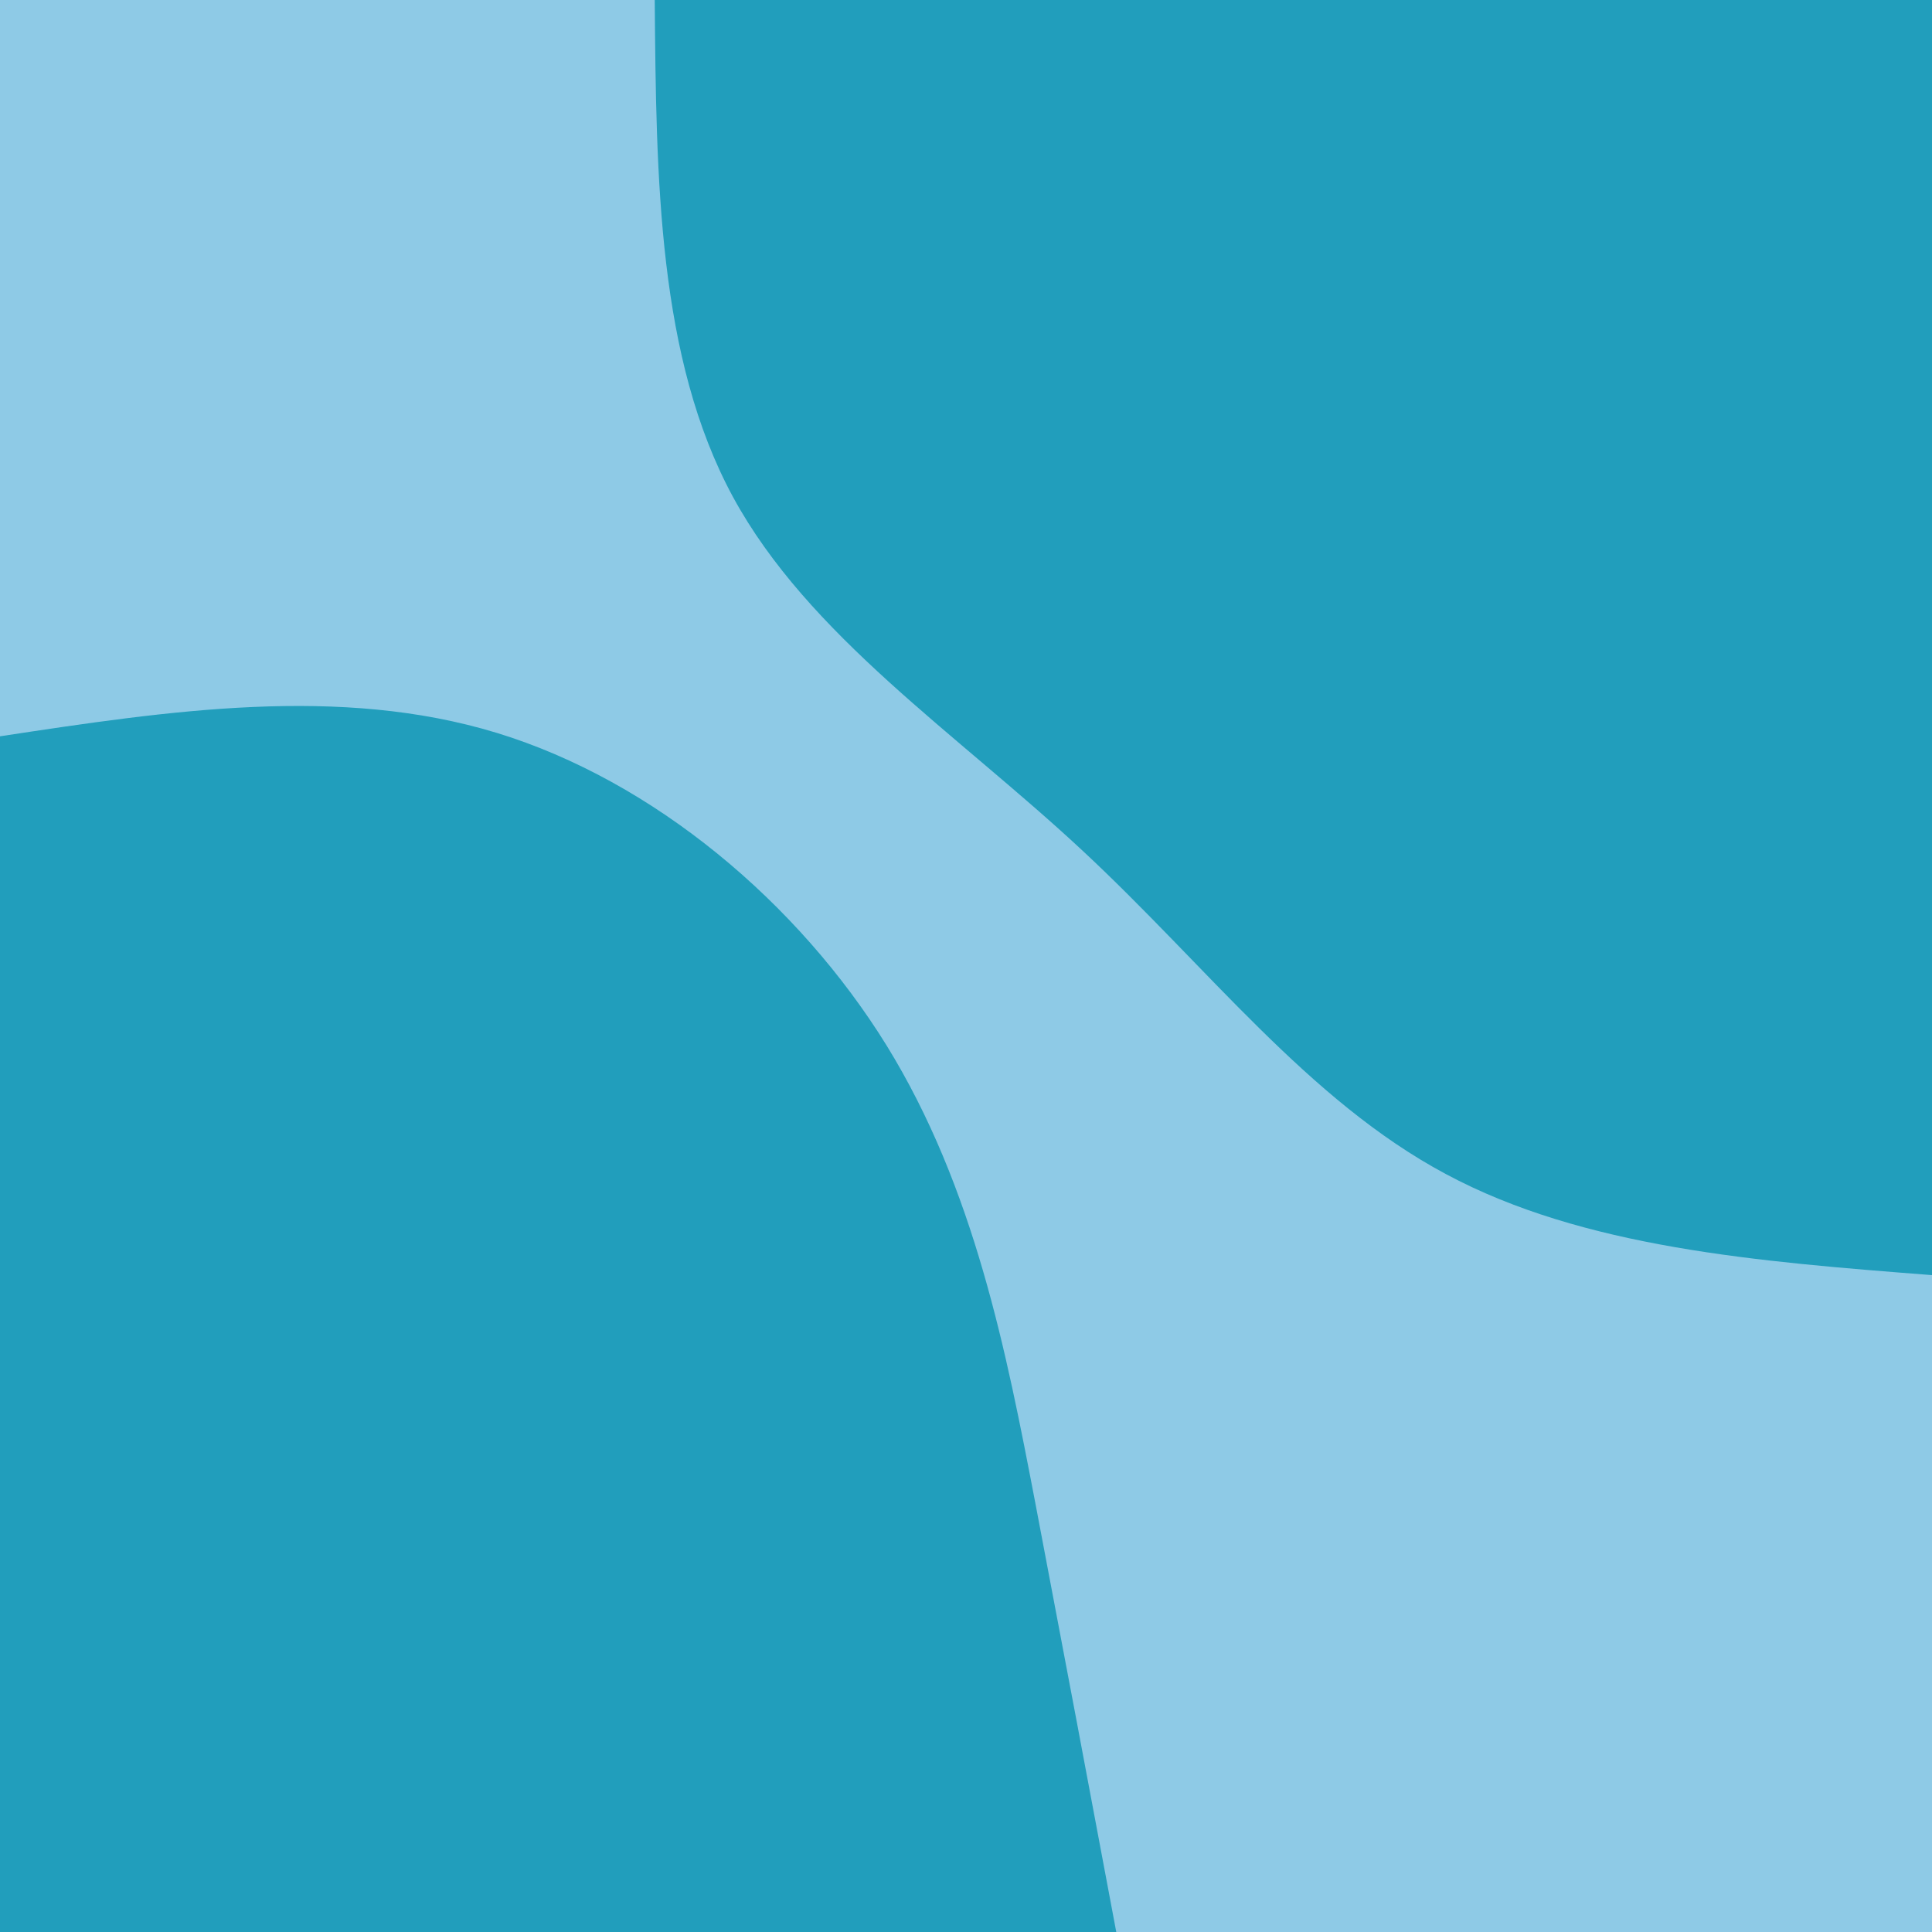
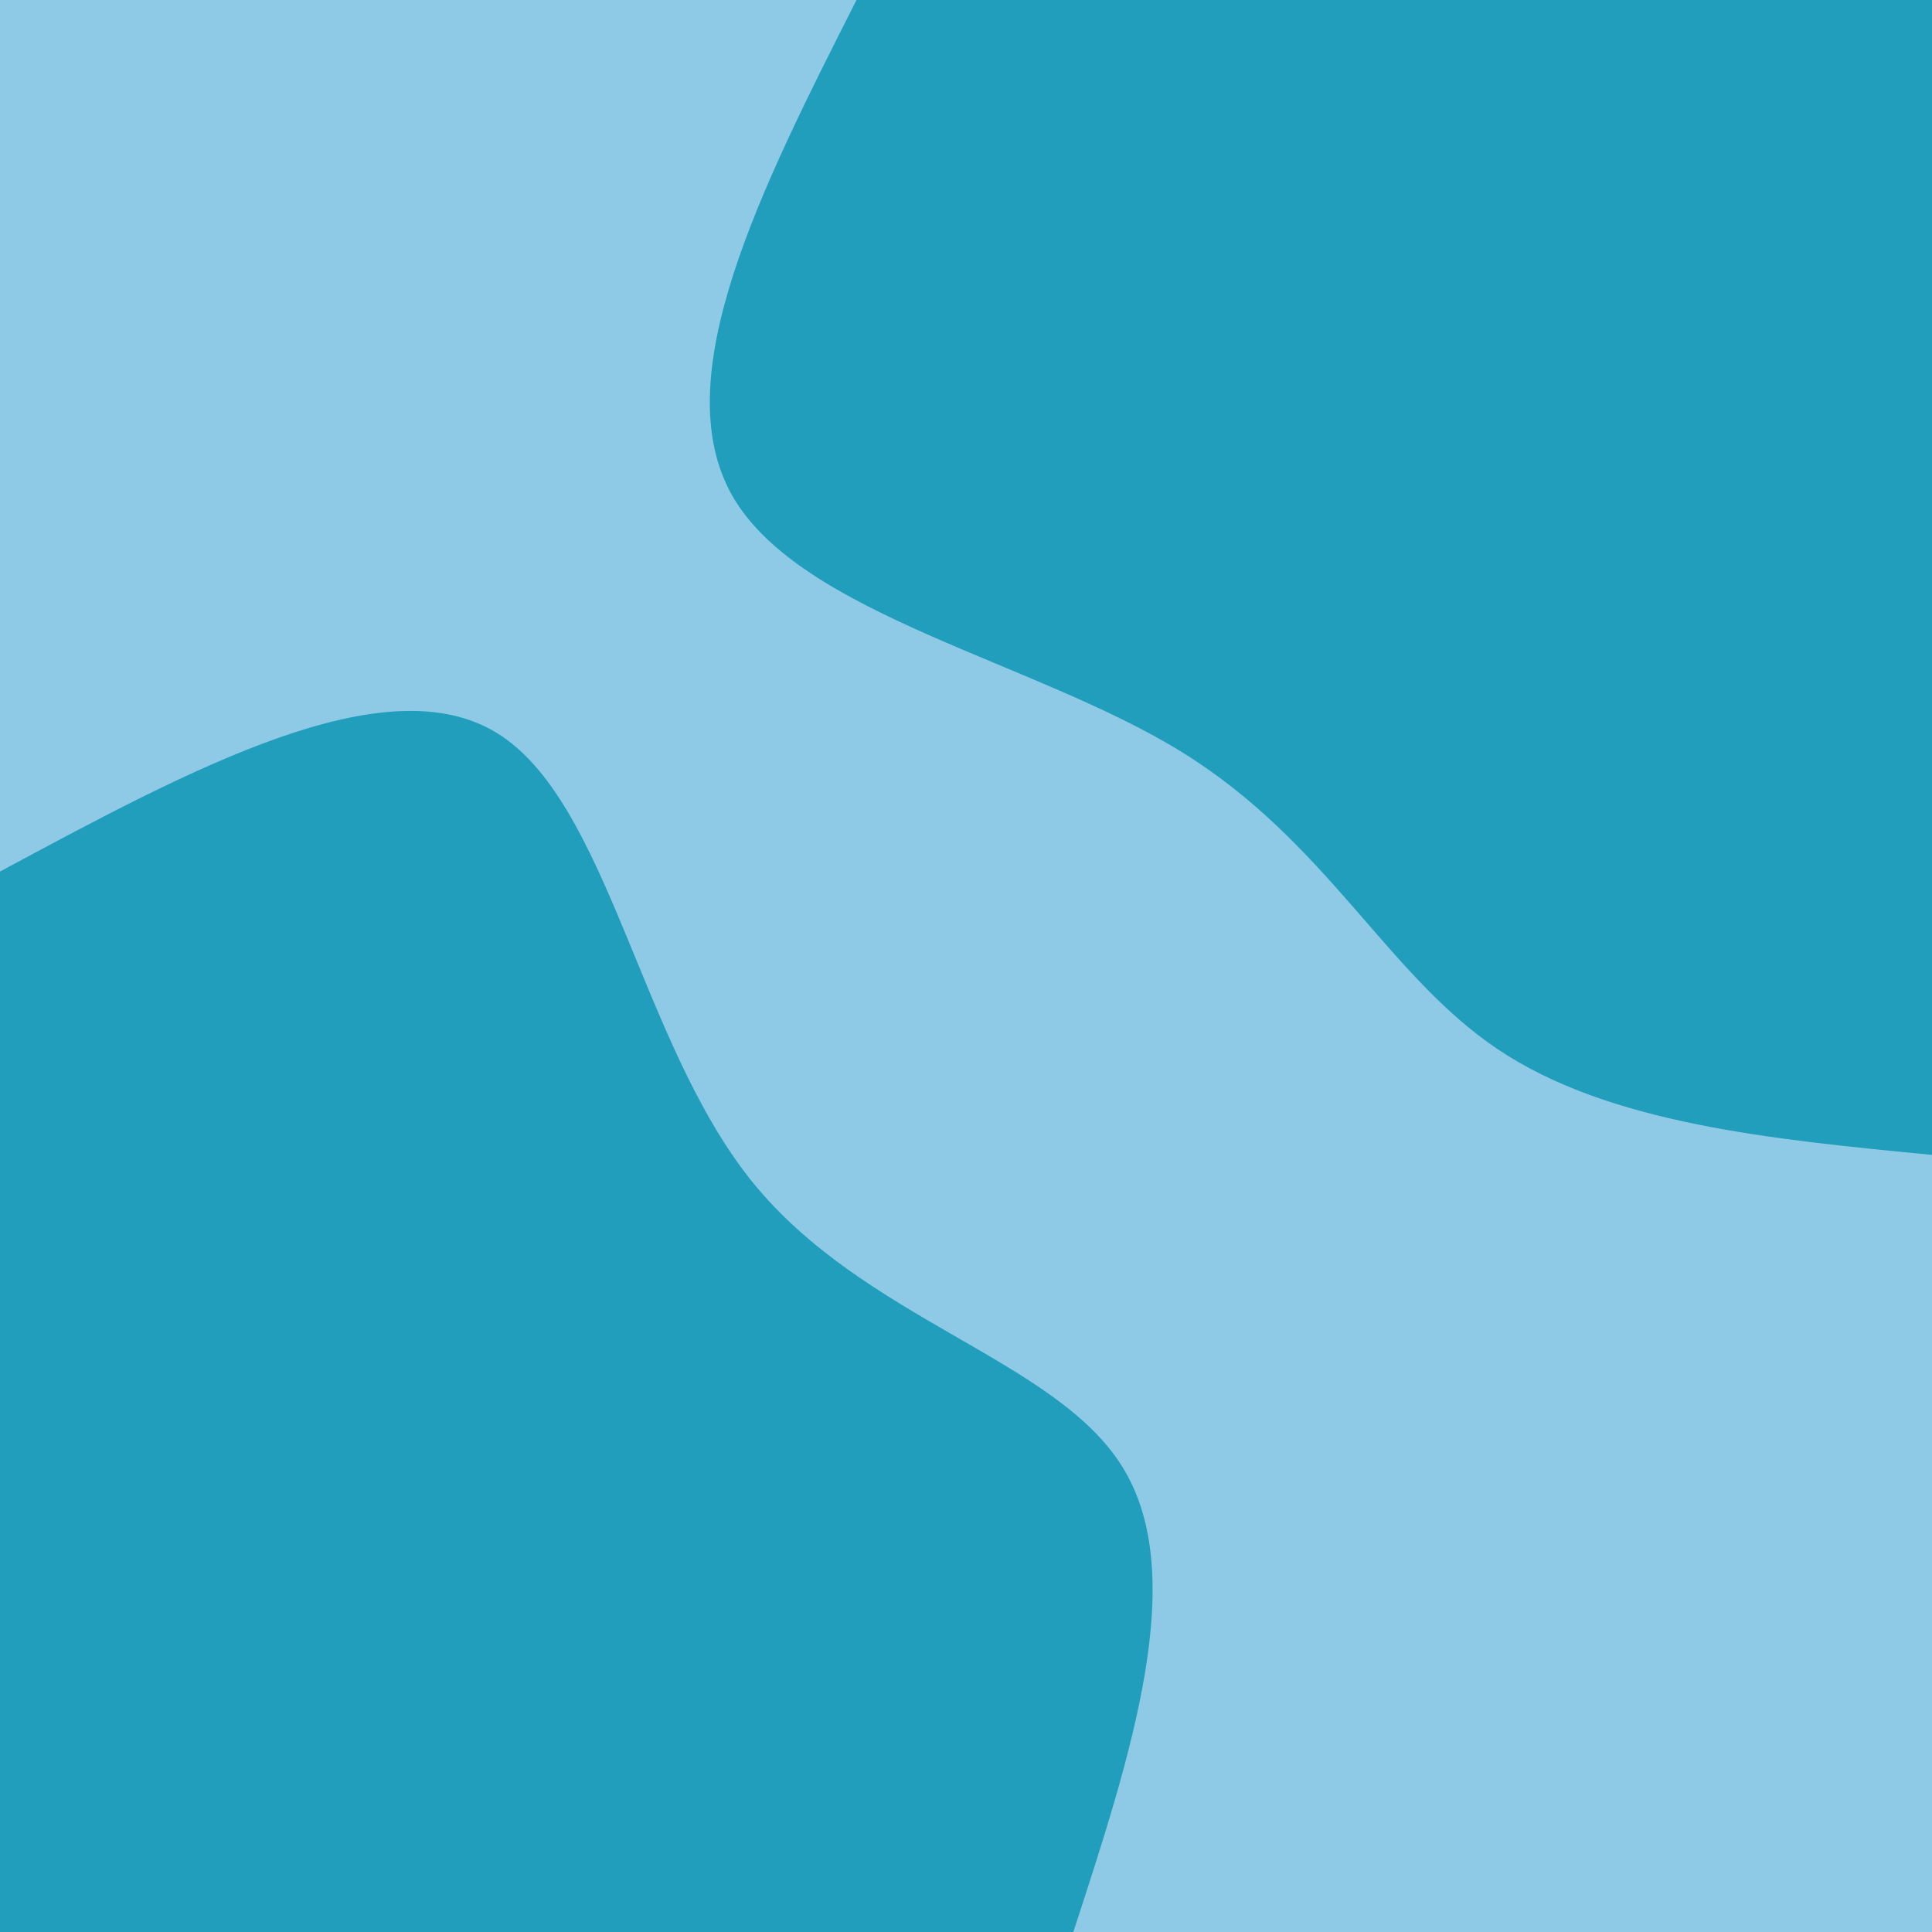
<svg xmlns="http://www.w3.org/2000/svg" id="visual" viewBox="0 0 900 900" preserveAspectRatio="none" height="100vh" width="100vw" version="1.1">
  <rect x="0" y="0" width="900" height="900" fill="#8ECAE6" />
  <defs>
    <linearGradient id="grad1_0" x1="0%" y1="0%" x2="100%" y2="100%">
      <stop offset="30%" stop-color="#8ecae6" stop-opacity="1" />
      <stop offset="70%" stop-color="#8ecae6" stop-opacity="1" />
    </linearGradient>
  </defs>
  <defs>
    <linearGradient id="grad2_0" x1="0%" y1="0%" x2="100%" y2="100%">
      <stop offset="30%" stop-color="#8ecae6" stop-opacity="1" />
      <stop offset="70%" stop-color="#8ecae6" stop-opacity="1" />
    </linearGradient>
  </defs>
  <g transform="translate(900, 0)">
-     <path d="M0 594C-81.2 587.7 -162.4 581.3 -226.5 546.9C-290.7 512.6 -337.8 450.1 -396 396C-454.2 341.8 -523.5 296 -558.6 231.4C-593.6 166.7 -594.3 83.4 -595 0L0 0Z" fill="#219EBC" />
+     <path d="M0 538C-75.4 530.7 -150.8 523.4 -202.4 488.7C-254.1 454 -281.9 391.9 -350 350C-418.2 308.1 -526.7 286.3 -558.6 231.4C-590.4 176.4 -545.7 88.2 -501 0L0 0Z" fill="#219EBC" />
  </g>
  <g transform="translate(0, 900)">
-     <path d="M0 -557C79.1 -569 158.2 -580.9 231.4 -558.6C304.6 -536.2 371.9 -479.4 413 -413C454 -346.5 468.8 -270.2 482.3 -199.8C495.7 -129.3 507.9 -64.7 520 0L0 0Z" fill="#219EBC" />
+     <path d="M0 -494C89.6 -542.2 179.3 -590.4 231.4 -558.6C283.4 -526.7 298 -414.9 350 -350C402.1 -285.1 491.7 -267.1 522.9 -216.6C554.2 -166.1 527.1 -83 500 0L0 0Z" fill="#219EBC" />
  </g>
</svg>
